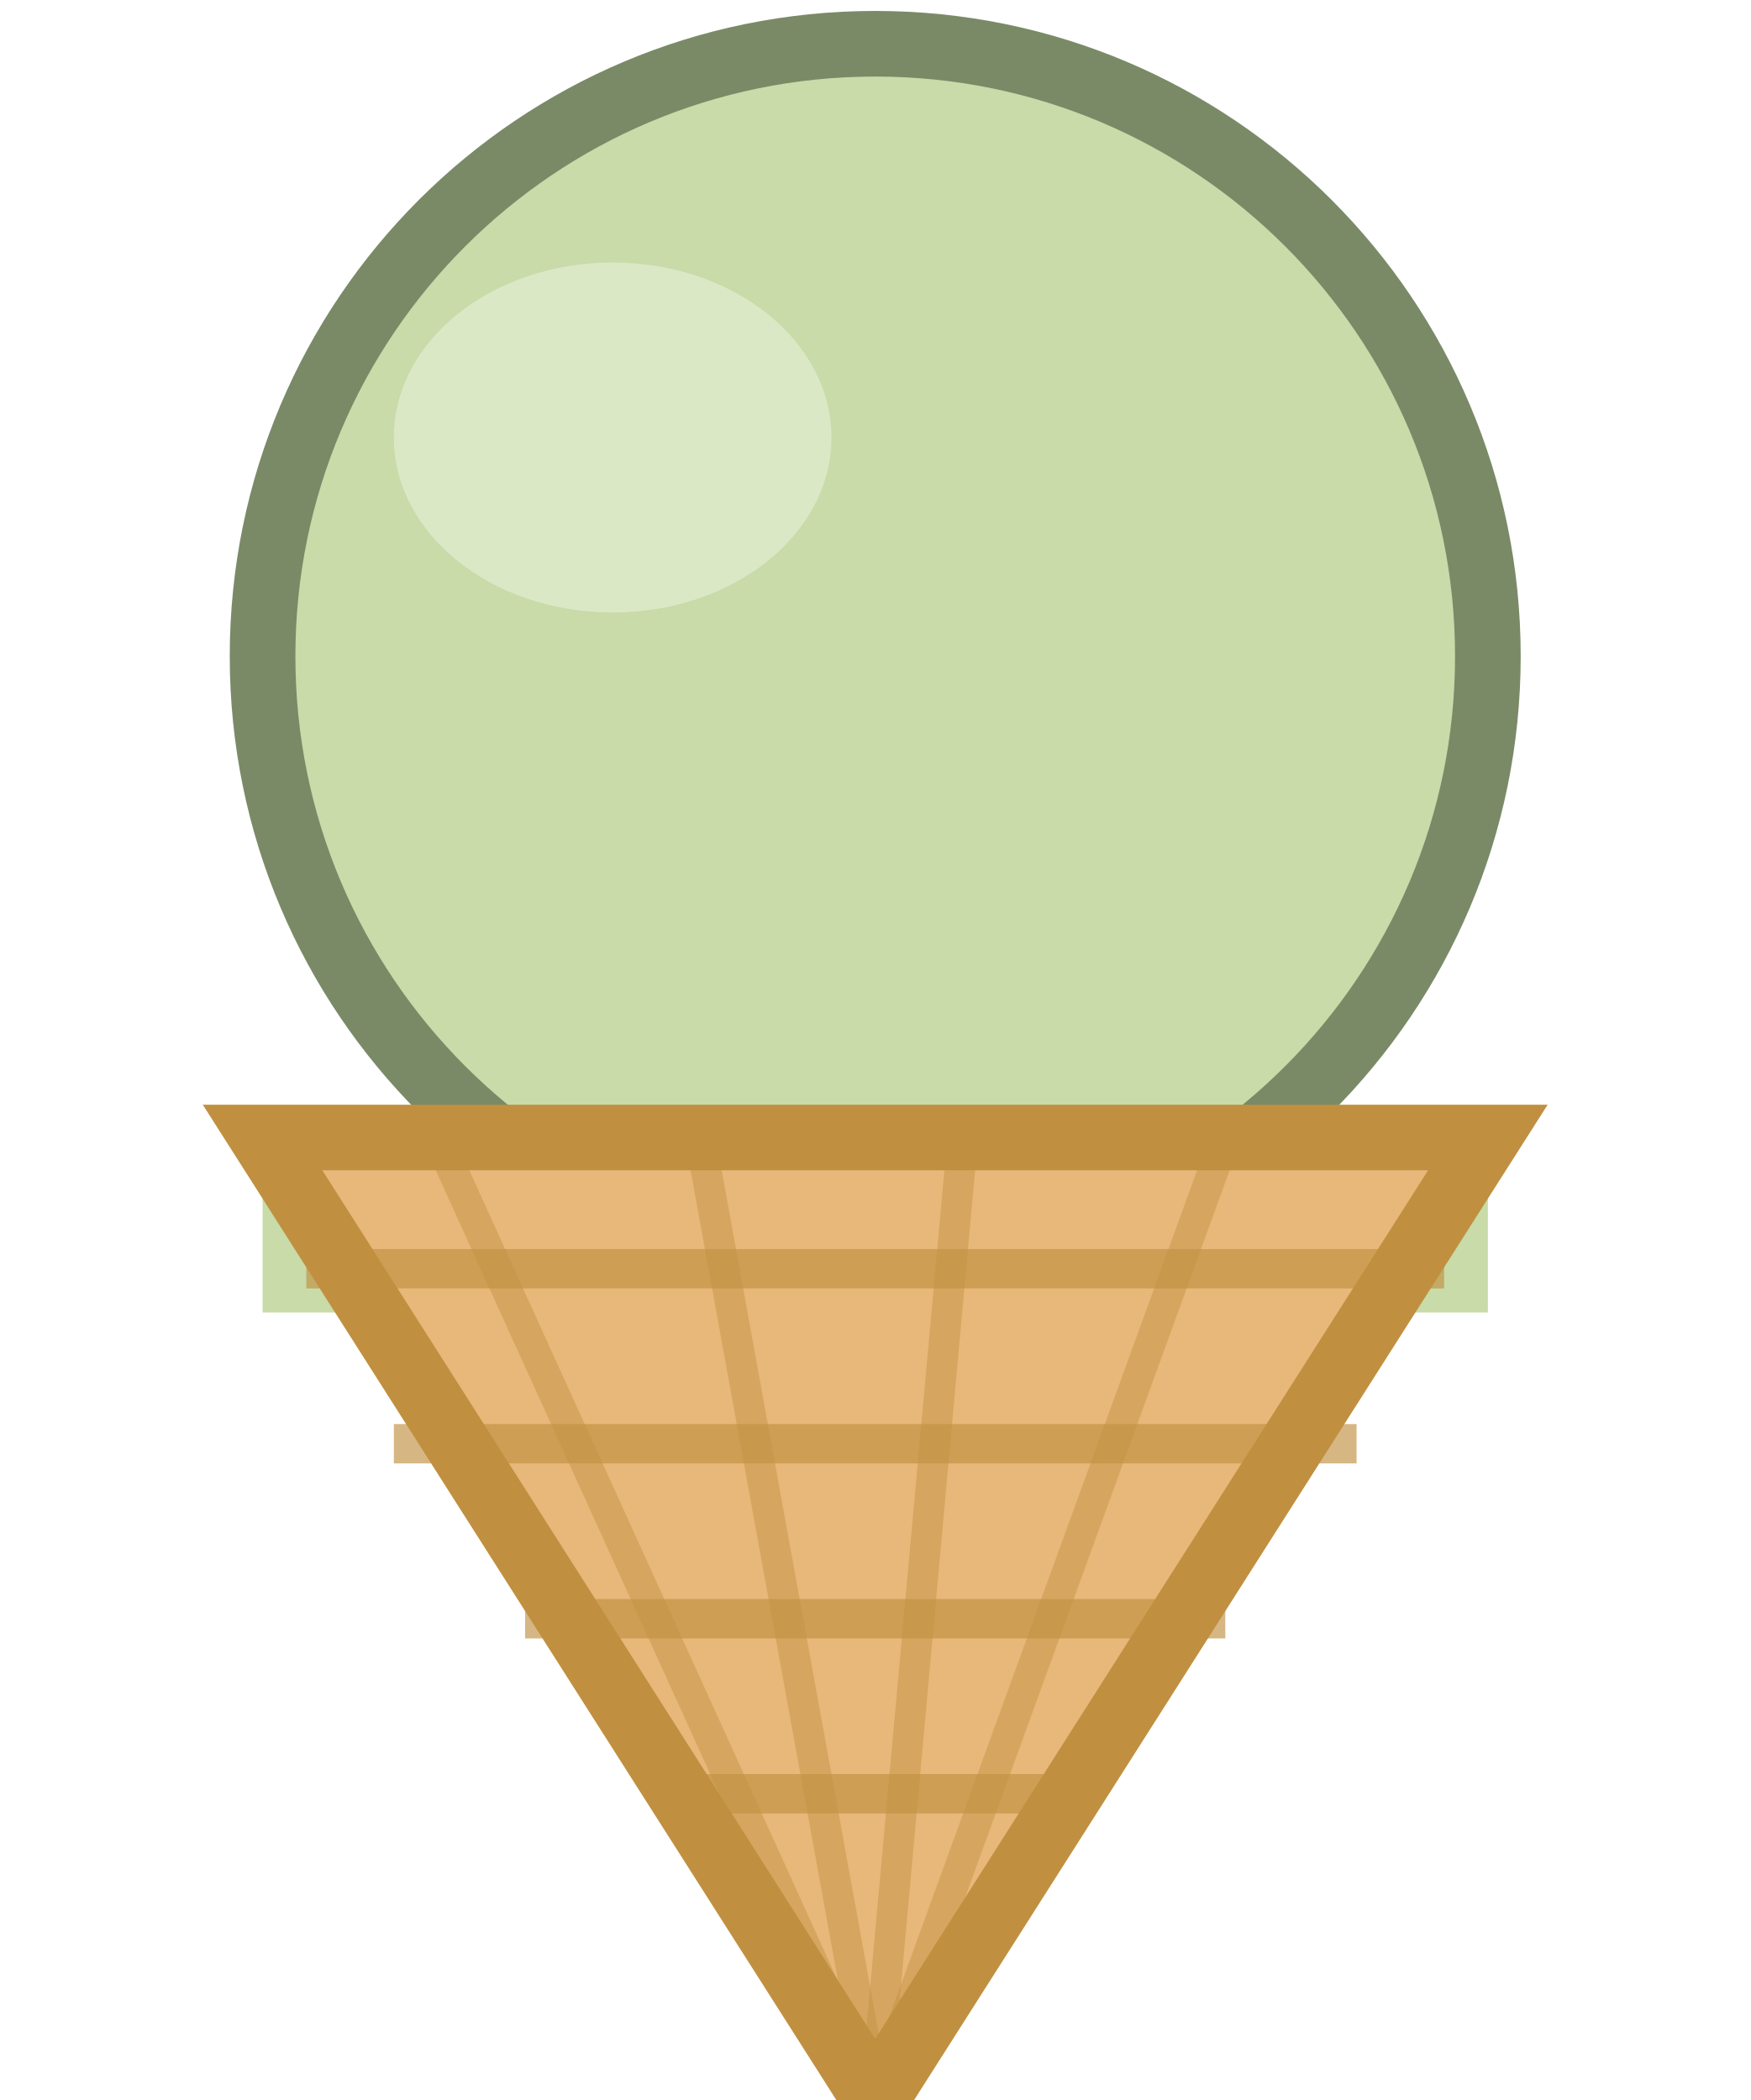
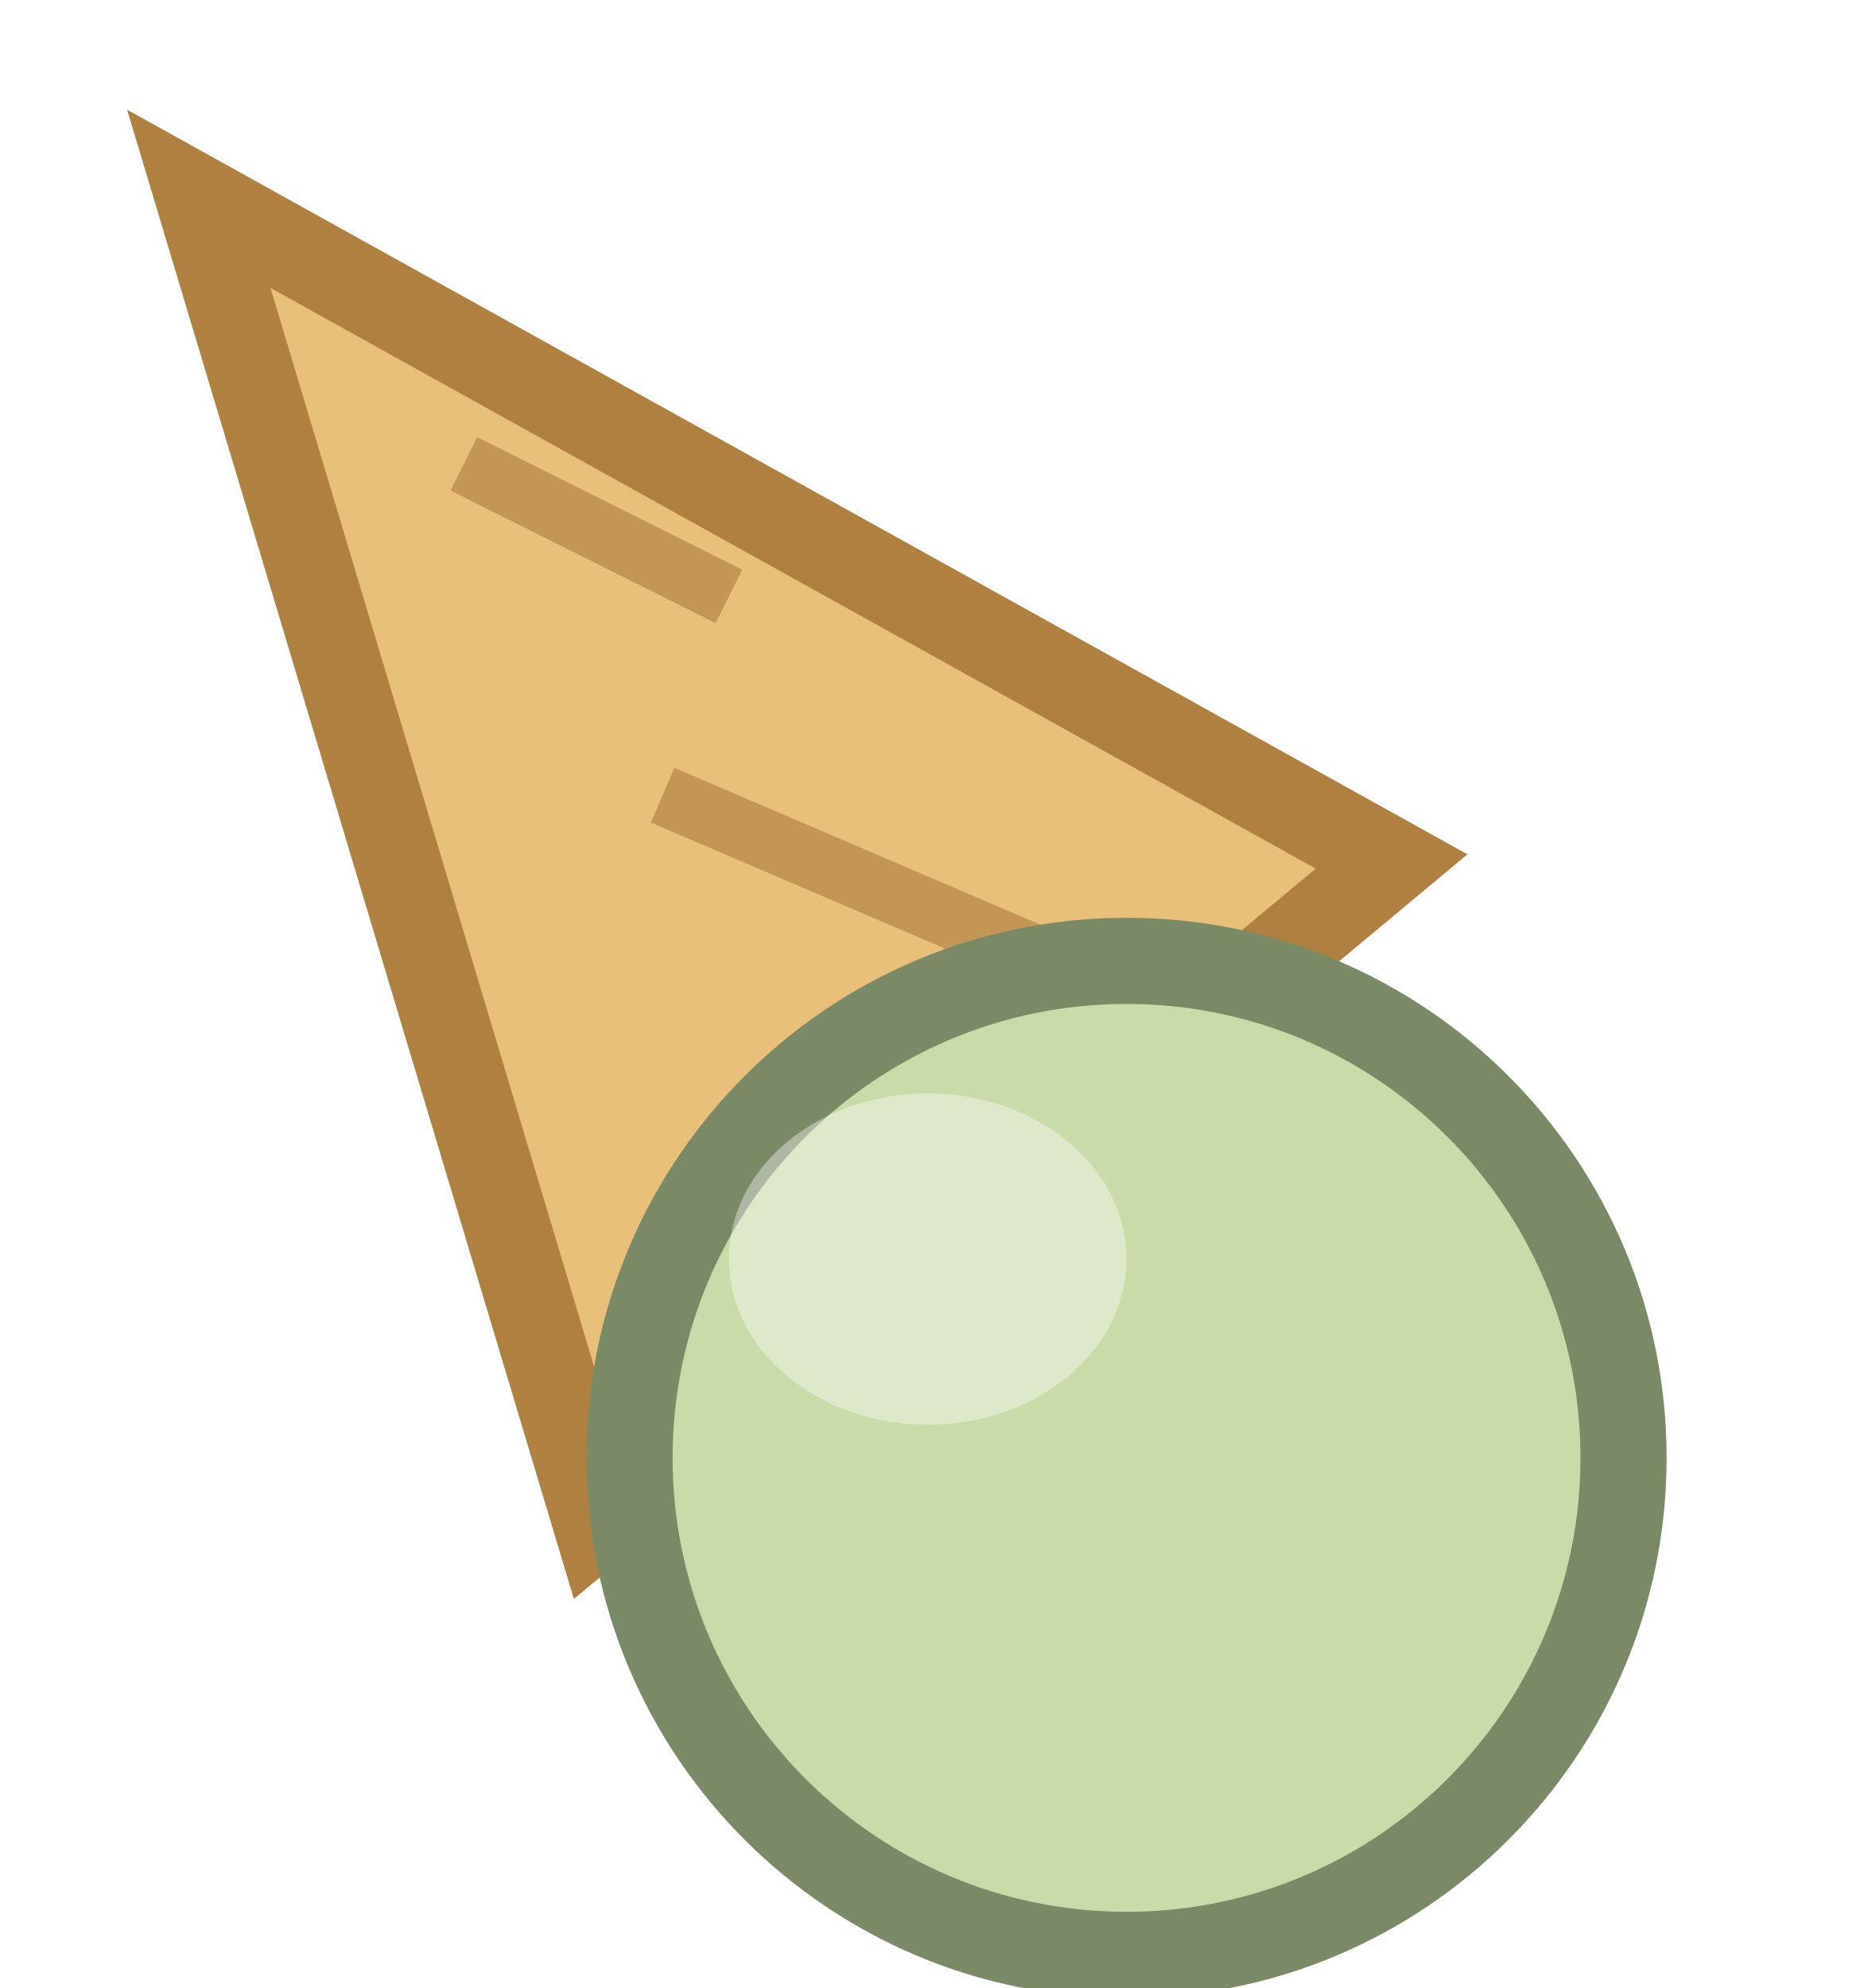
- <svg xmlns="http://www.w3.org/2000/svg" width="40" height="48" viewBox="0 0 40 48">
-   <circle cx="20" cy="15" r="14" fill="#c8dba8" stroke="#7a8a67" stroke-width="1.5" />
-   <ellipse cx="14" cy="10" rx="5" ry="4" fill="rgba(255,255,255,0.35)" />
-   <rect x="6" y="26" width="28" height="4" fill="#c8dba8" />
-   <polygon points="6,26 34,26 20,48" fill="#e8b87a" stroke="#c09040" stroke-width="1.5" />
-   <line x1="7" y1="29" x2="33" y2="29" stroke="#c09040" stroke-width="0.9" opacity="0.65" />
-   <line x1="9" y1="33" x2="31" y2="33" stroke="#c09040" stroke-width="0.9" opacity="0.65" />
-   <line x1="12" y1="37" x2="28" y2="37" stroke="#c09040" stroke-width="0.9" opacity="0.65" />
-   <line x1="15" y1="41" x2="25" y2="41" stroke="#c09040" stroke-width="0.9" opacity="0.65" />
-   <line x1="10" y1="26" x2="20" y2="48" stroke="#c09040" stroke-width="0.7" opacity="0.45" />
-   <line x1="16" y1="26" x2="20" y2="48" stroke="#c09040" stroke-width="0.7" opacity="0.45" />
-   <line x1="22" y1="26" x2="20" y2="48" stroke="#c09040" stroke-width="0.7" opacity="0.45" />
-   <line x1="28" y1="26" x2="20" y2="48" stroke="#c09040" stroke-width="0.7" opacity="0.45" />
+ <svg xmlns="http://www.w3.org/2000/svg" width="28" height="30" viewBox="0 0 28 30">
+   <polygon points="3,3 21,13 9,23" fill="#e8c07a" stroke="#b08040" stroke-width="1.3" />
+   <line x1="7" y1="7" x2="11" y2="9" stroke="#b08040" stroke-width="0.9" opacity="0.65" />
+   <line x1="10" y1="12" x2="17" y2="15" stroke="#b08040" stroke-width="0.9" opacity="0.65" />
+   <circle cx="17" cy="22" r="7.5" fill="#c8dba8" stroke="#7a8a67" stroke-width="1.3" />
+   <ellipse cx="14" cy="19" rx="3" ry="2.5" fill="rgba(255,255,255,0.38)" />
</svg>
